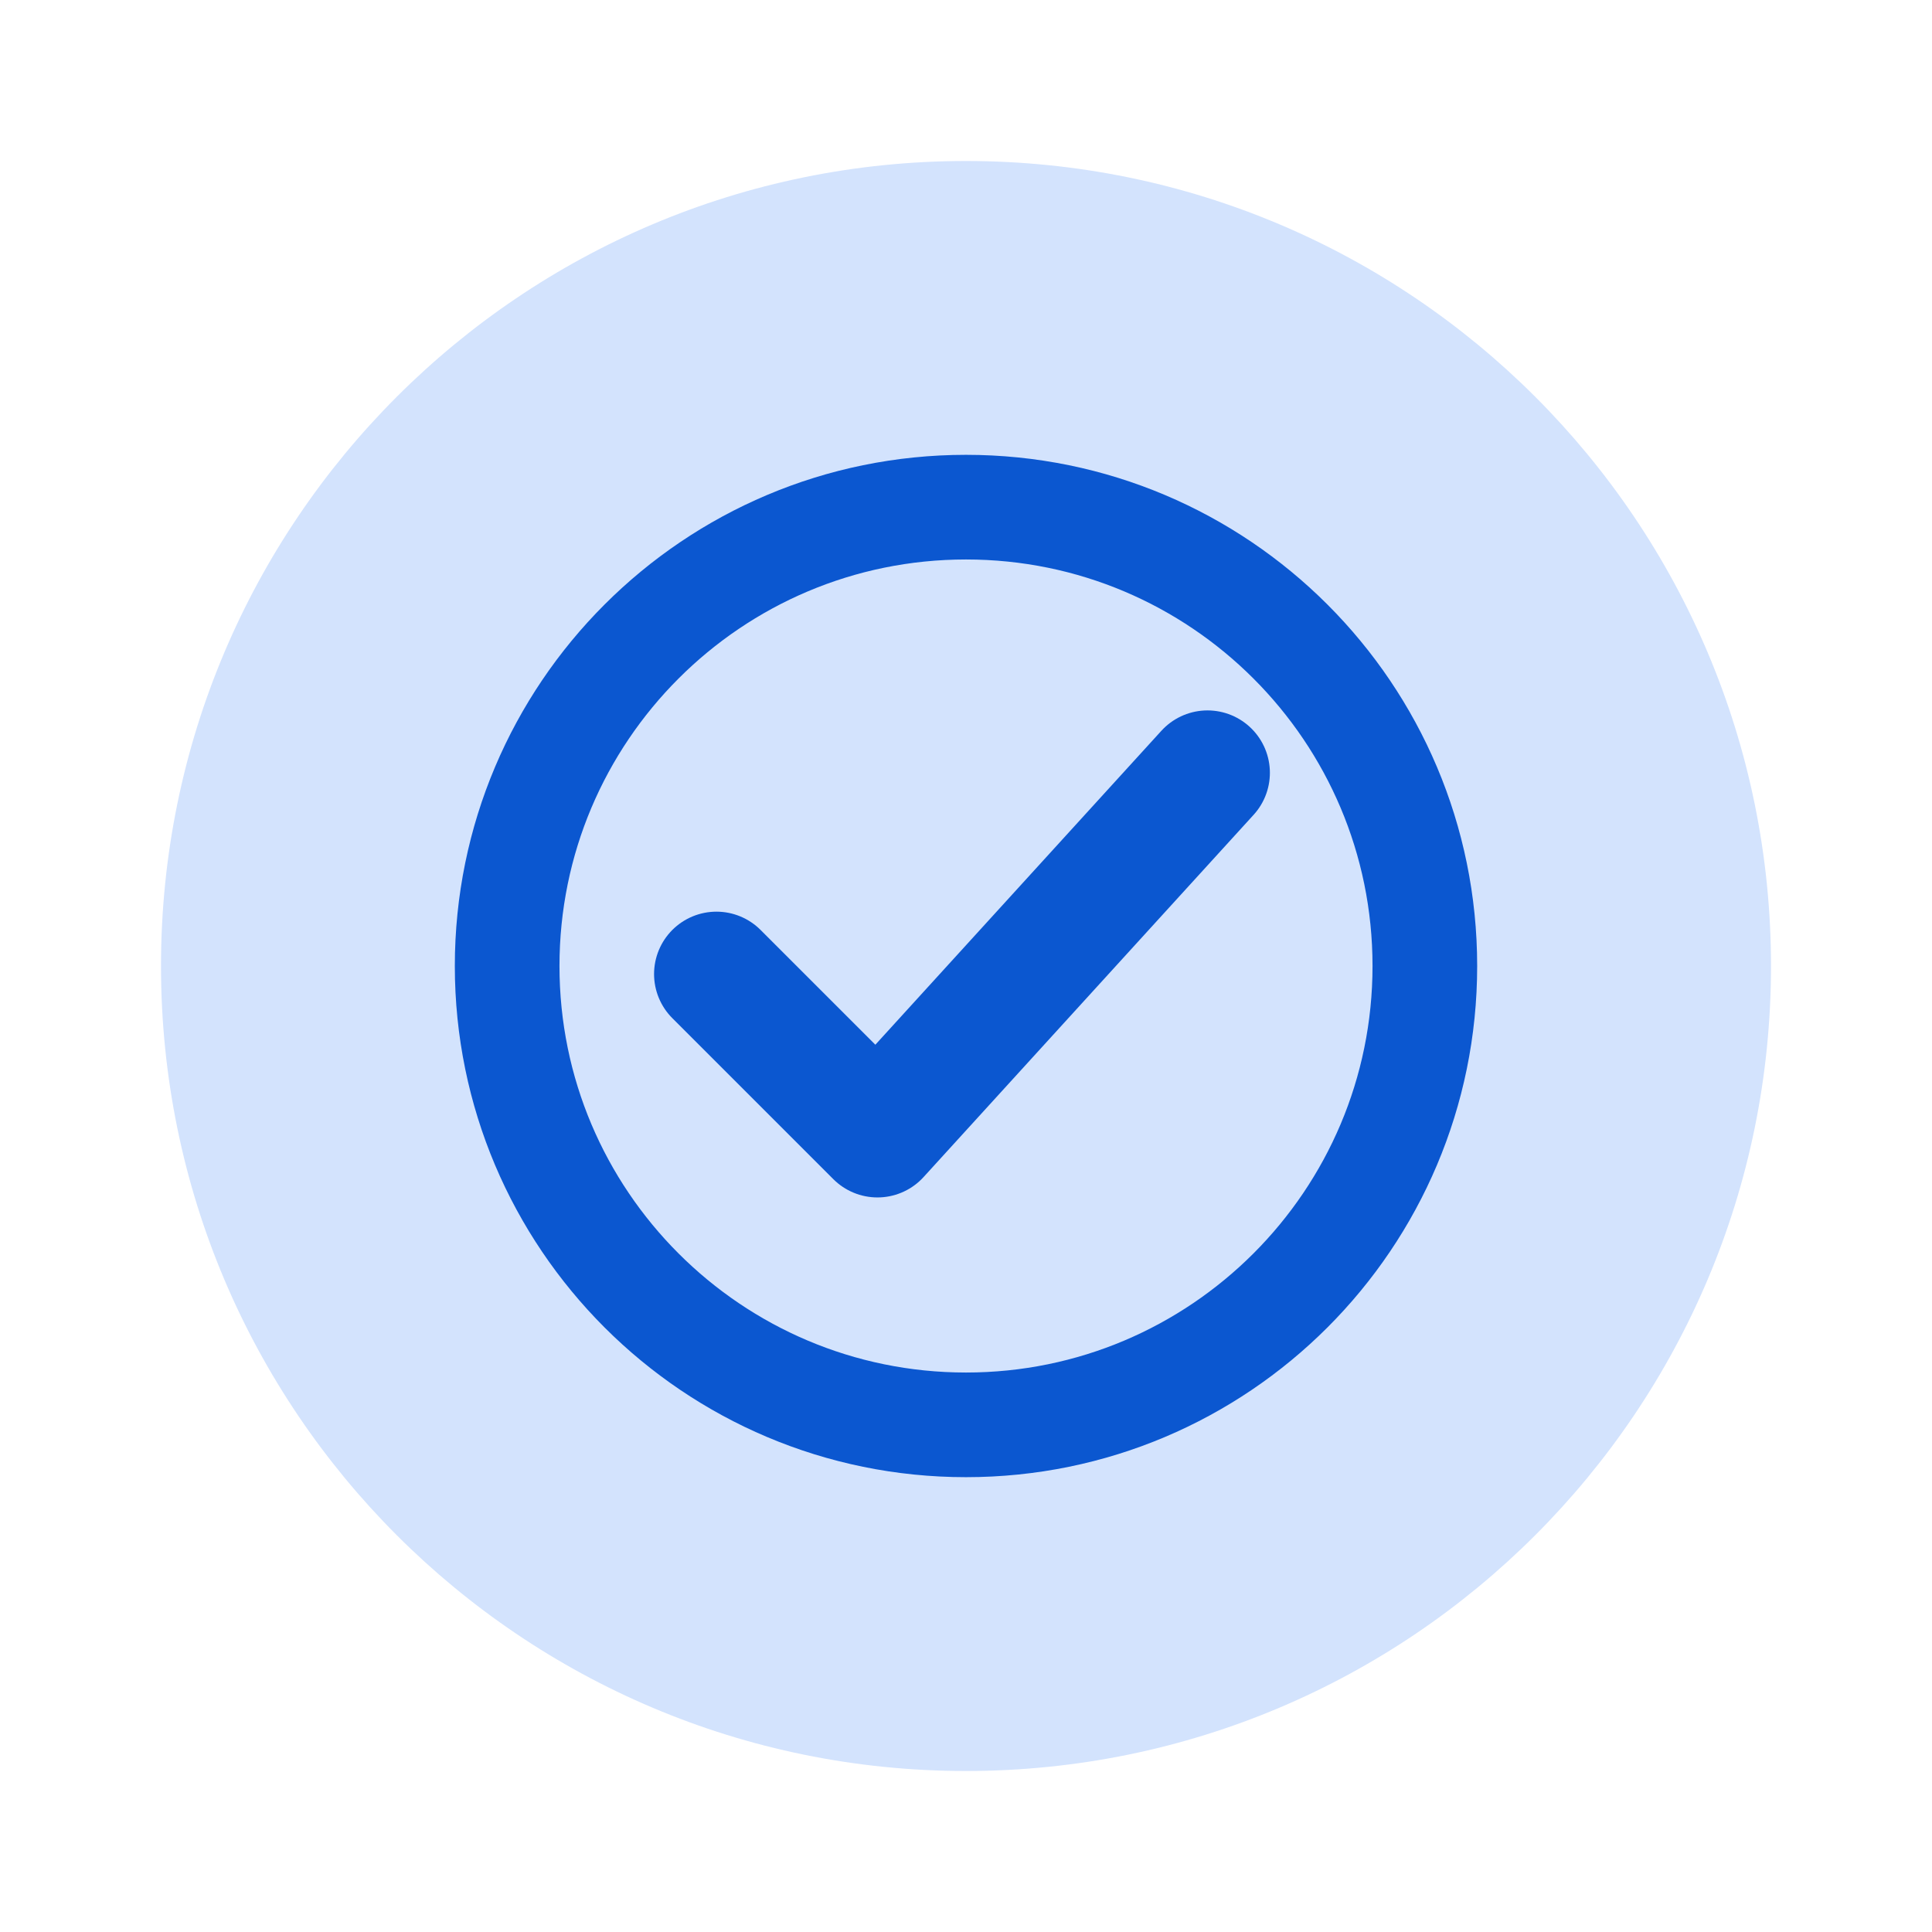
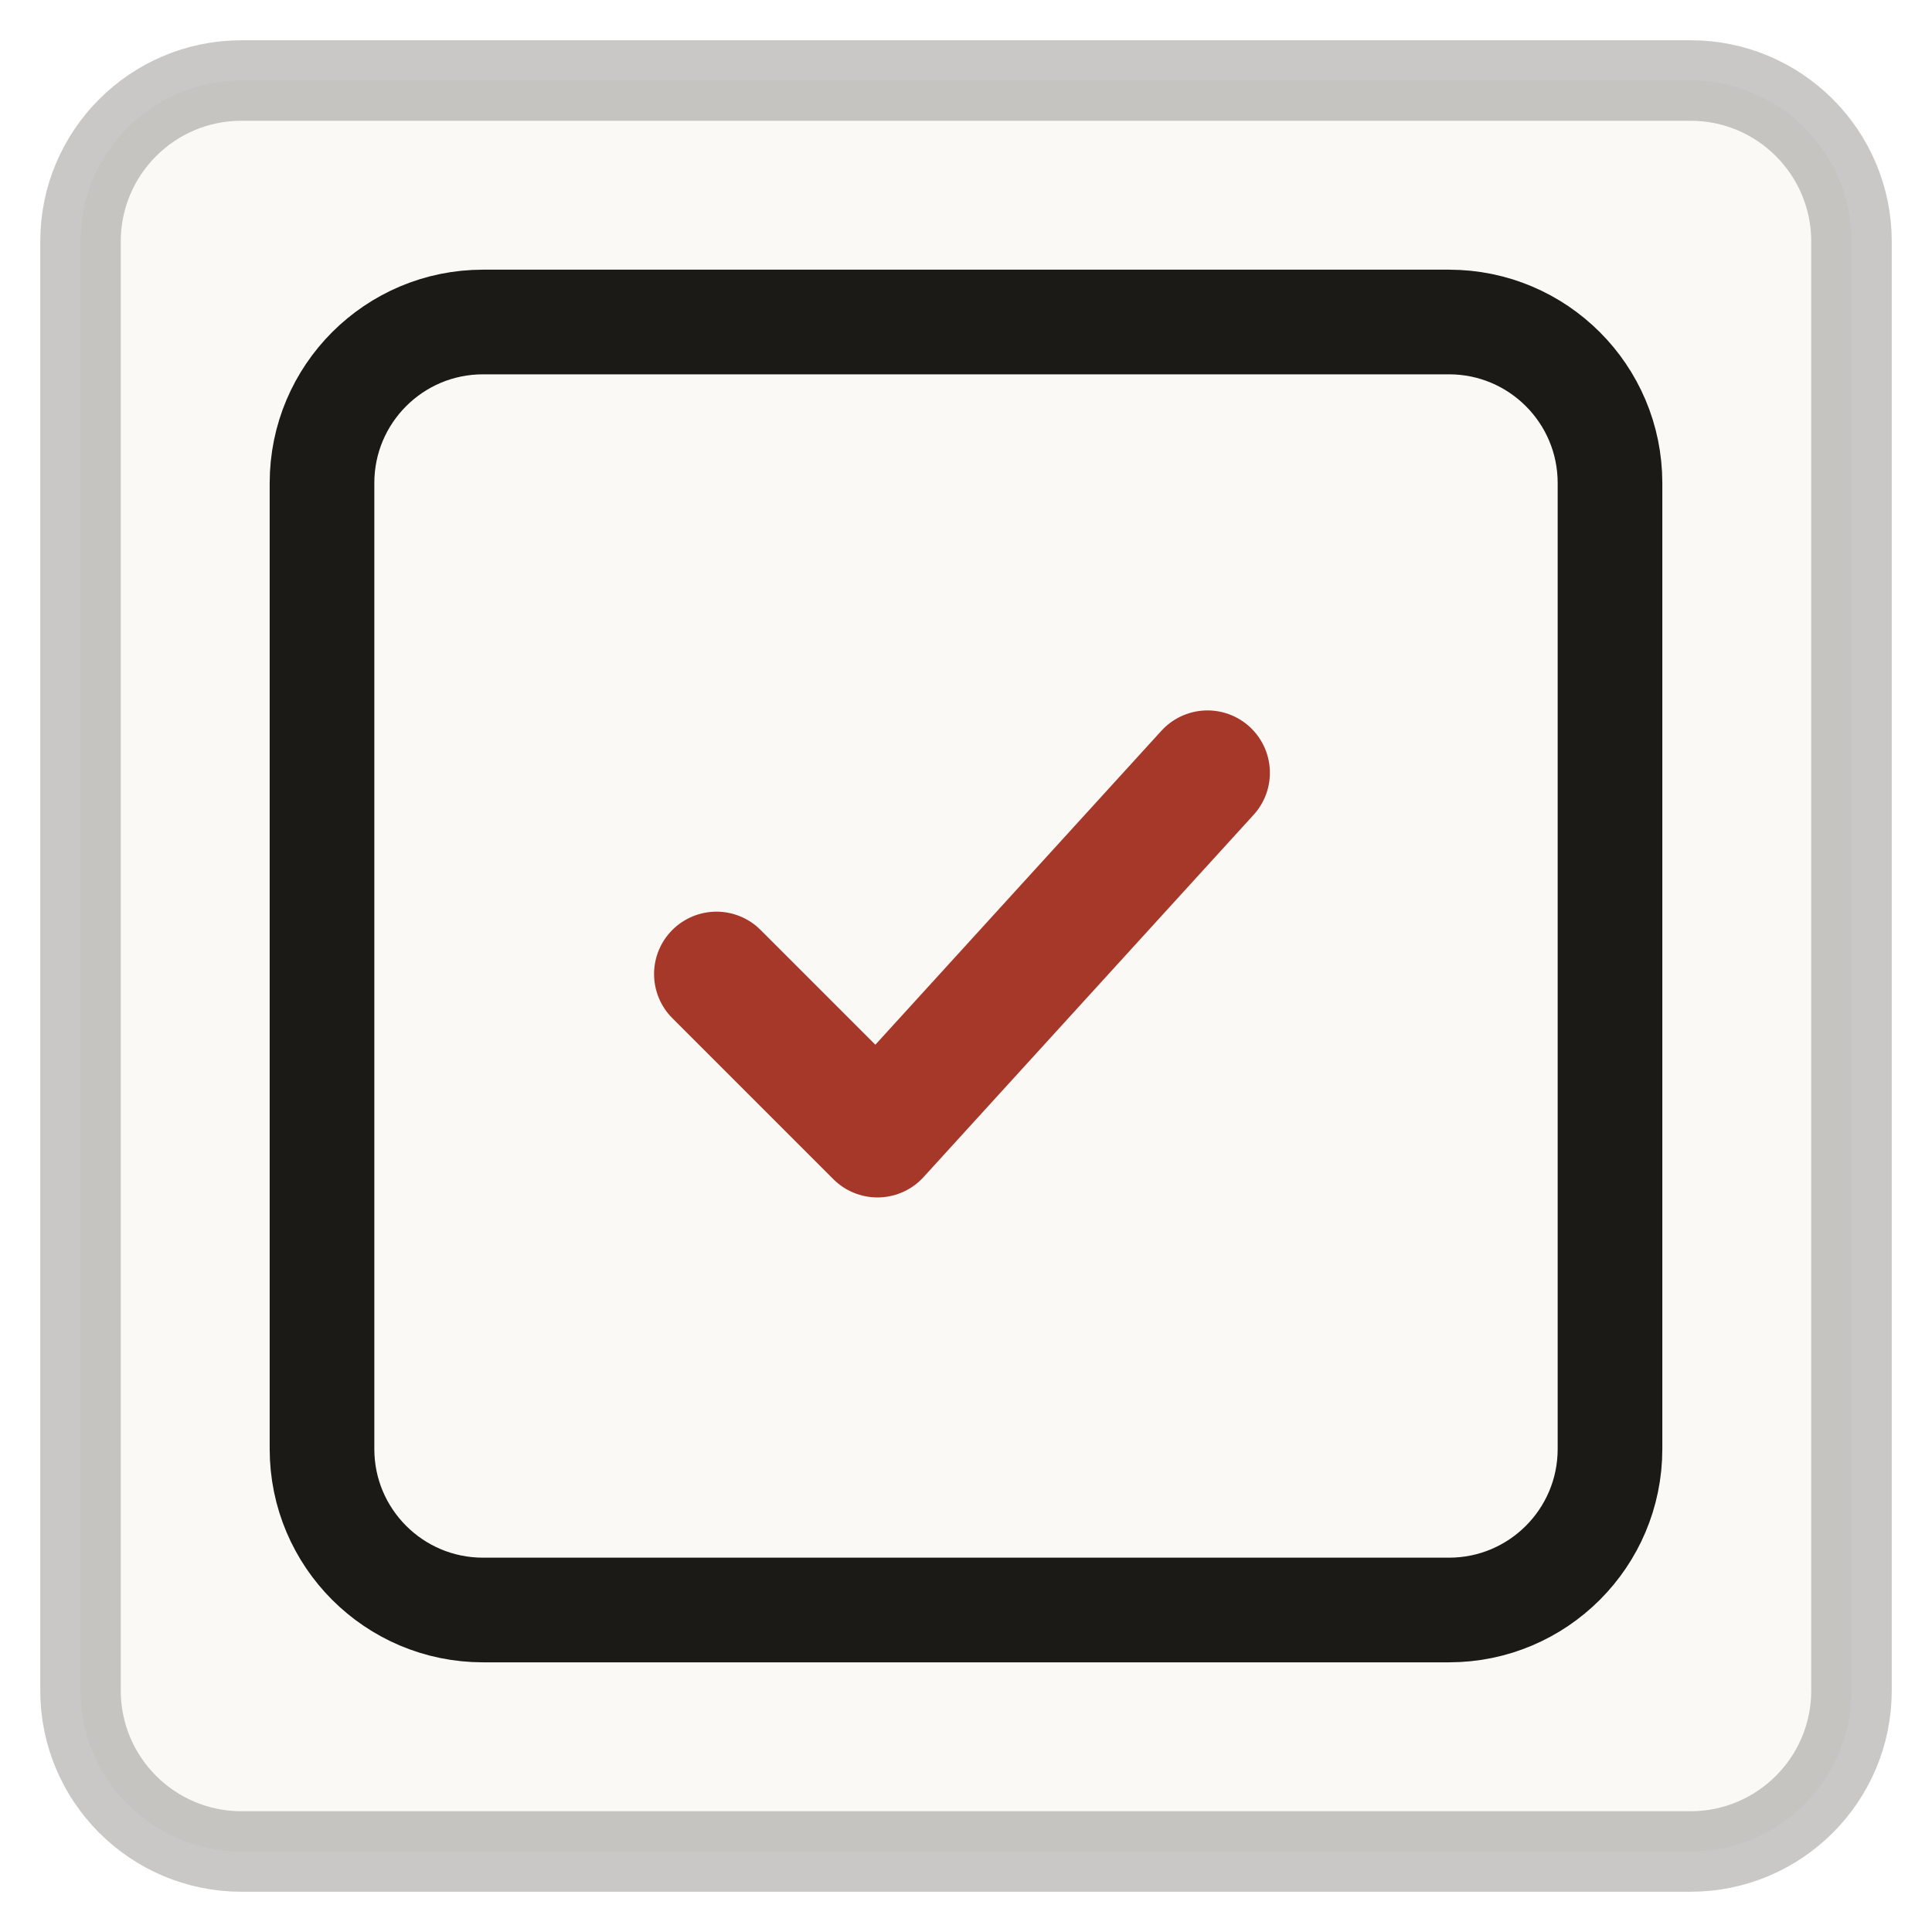
<svg xmlns="http://www.w3.org/2000/svg" viewBox="0 0 24 24" role="img" aria-labelledby="title desc">
-   <circle cx="12" cy="12" r="10" fill="#D3E3FD" />
-   <circle cx="12" cy="12" r="5.7" fill="#D3E3FD" stroke="#0B57D0" stroke-width="1.3" />
-   <path d="M8.9 12.1l2 2 4.1-4.5" fill="none" stroke="#0B57D0" stroke-width="1.55" stroke-linecap="round" stroke-linejoin="round" />
+   <rect x="1" y="1" width="22" height="22" rx="2" fill="#FAF9F5" stroke="#282420" stroke-opacity="0.25" stroke-width="1" />
+   <rect x="4" y="4" width="16" height="16" rx="2" fill="none" stroke="#1C1A17" stroke-width="1.3" />
+   <path d="M8.9 12.1l2 2 4.1-4.5" fill="none" stroke="#A6382A" stroke-width="1.55" stroke-linecap="round" stroke-linejoin="round" />
</svg>
